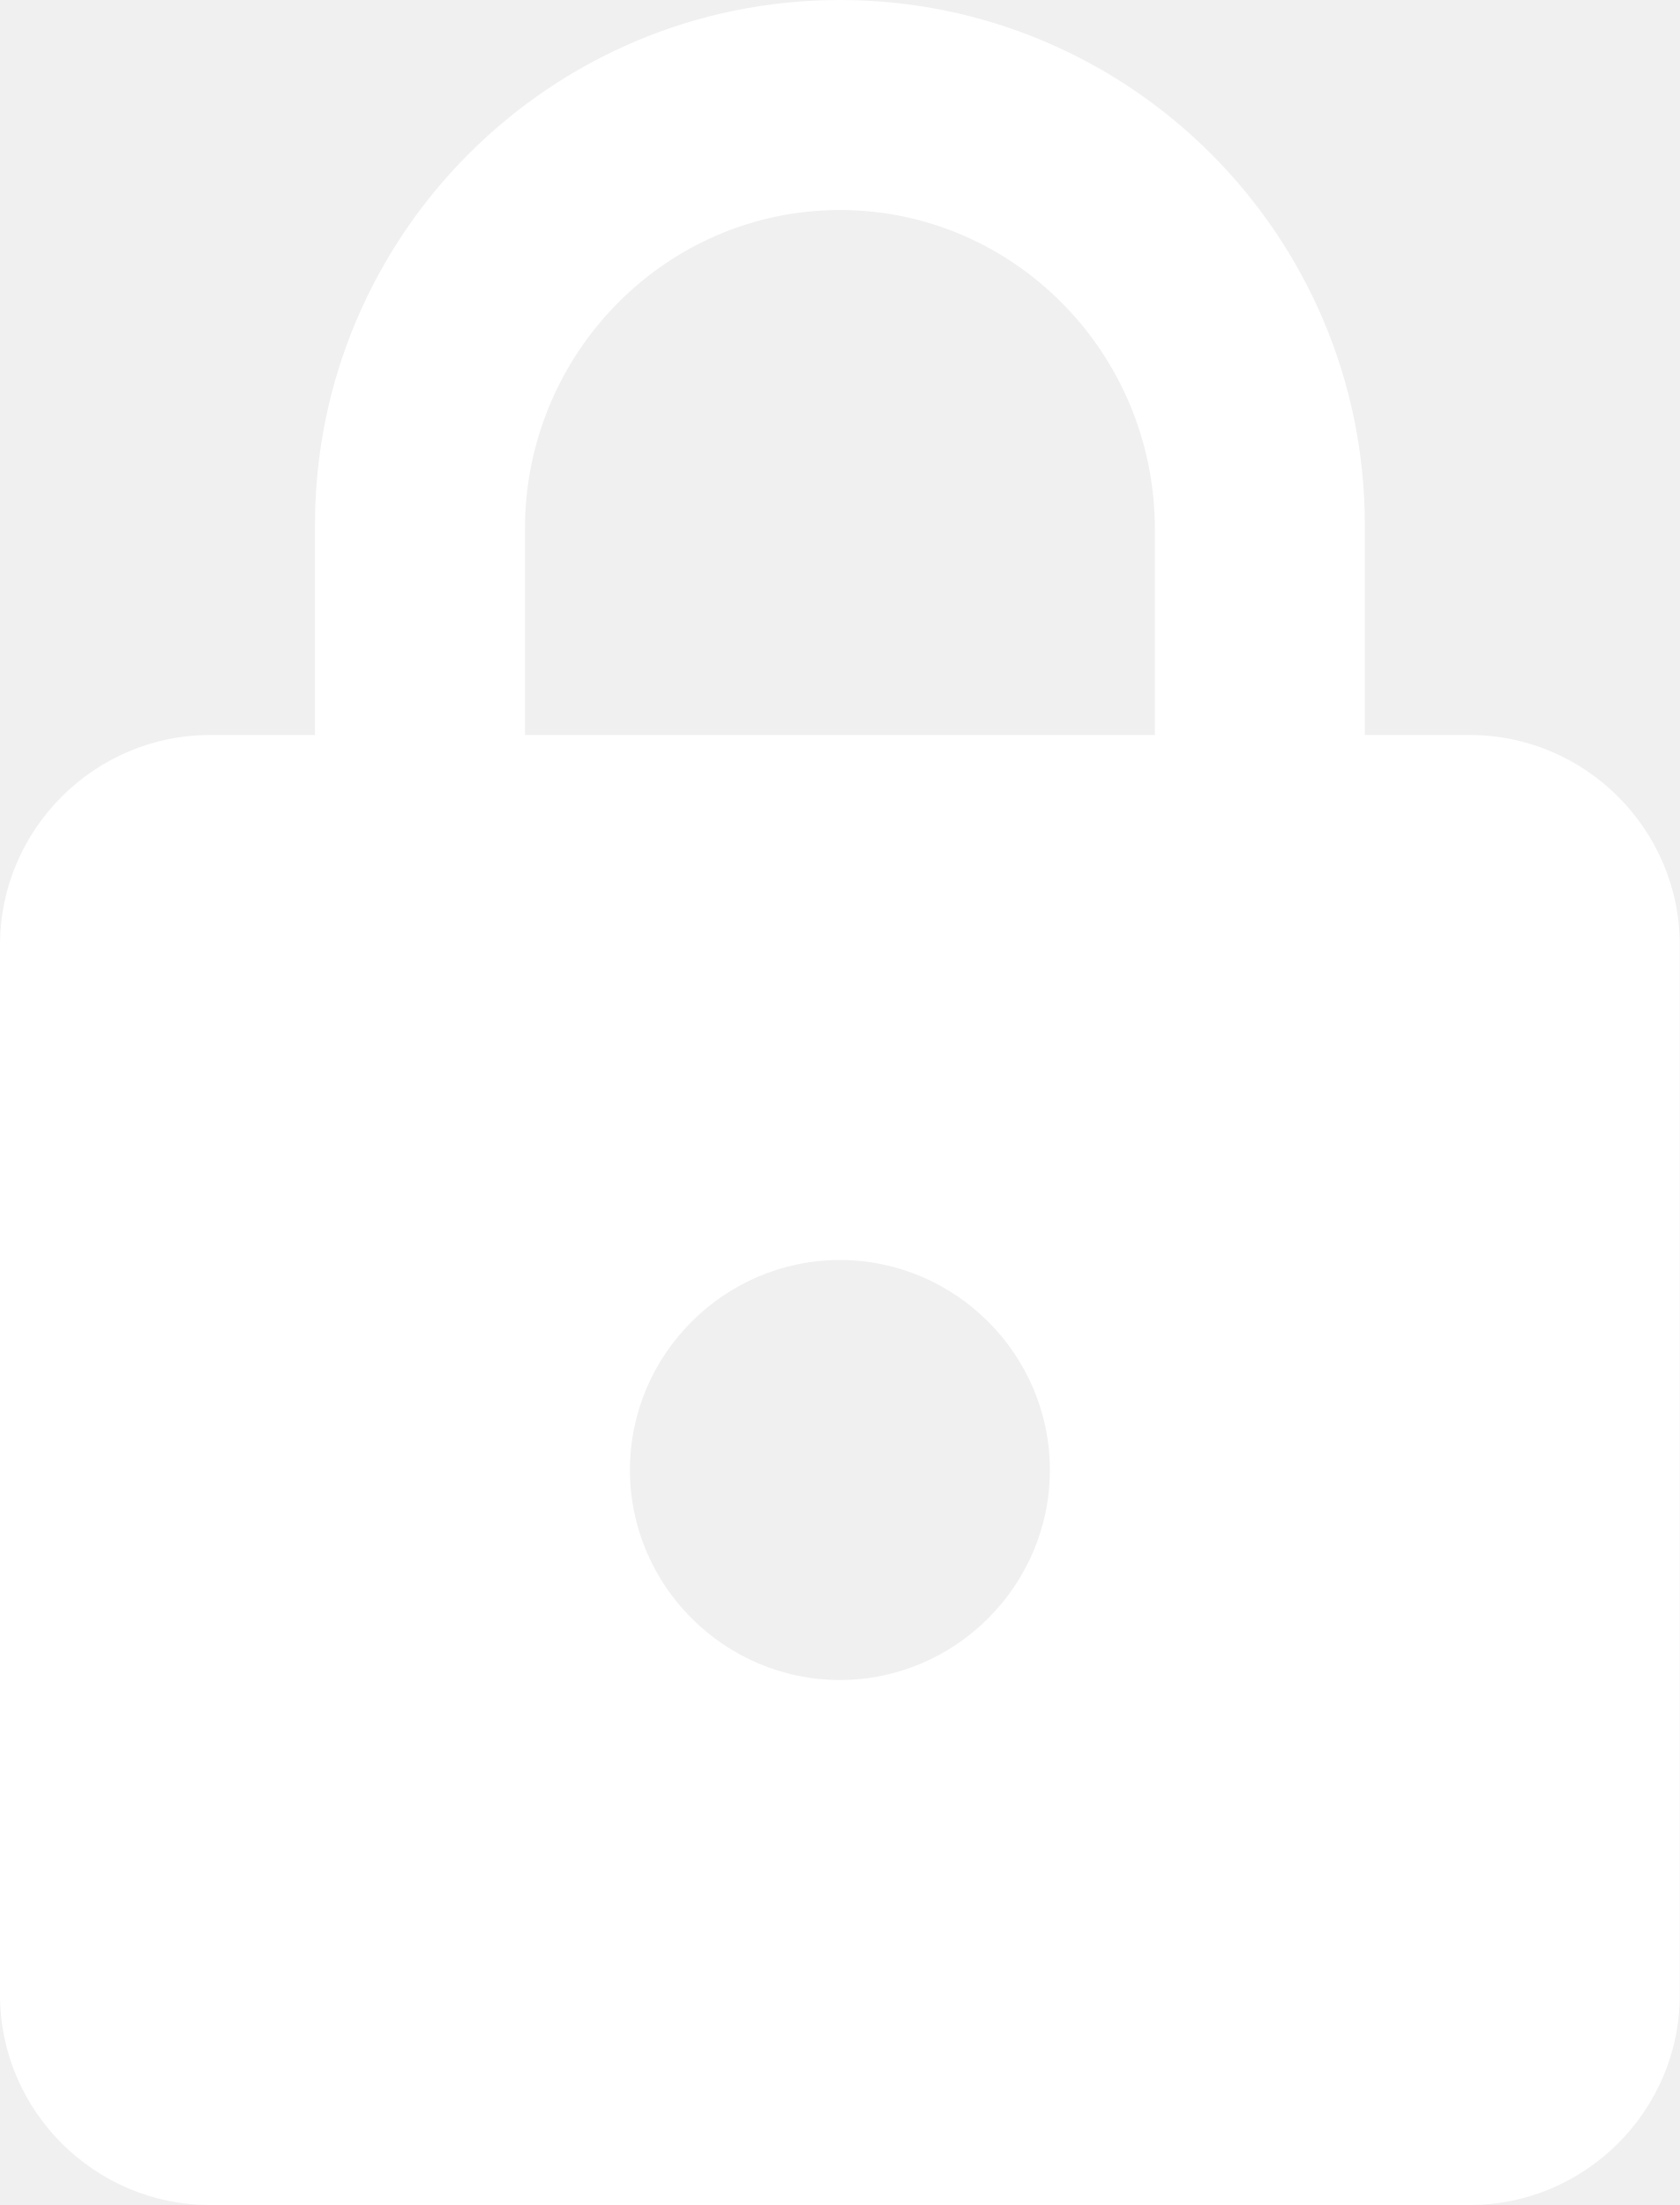
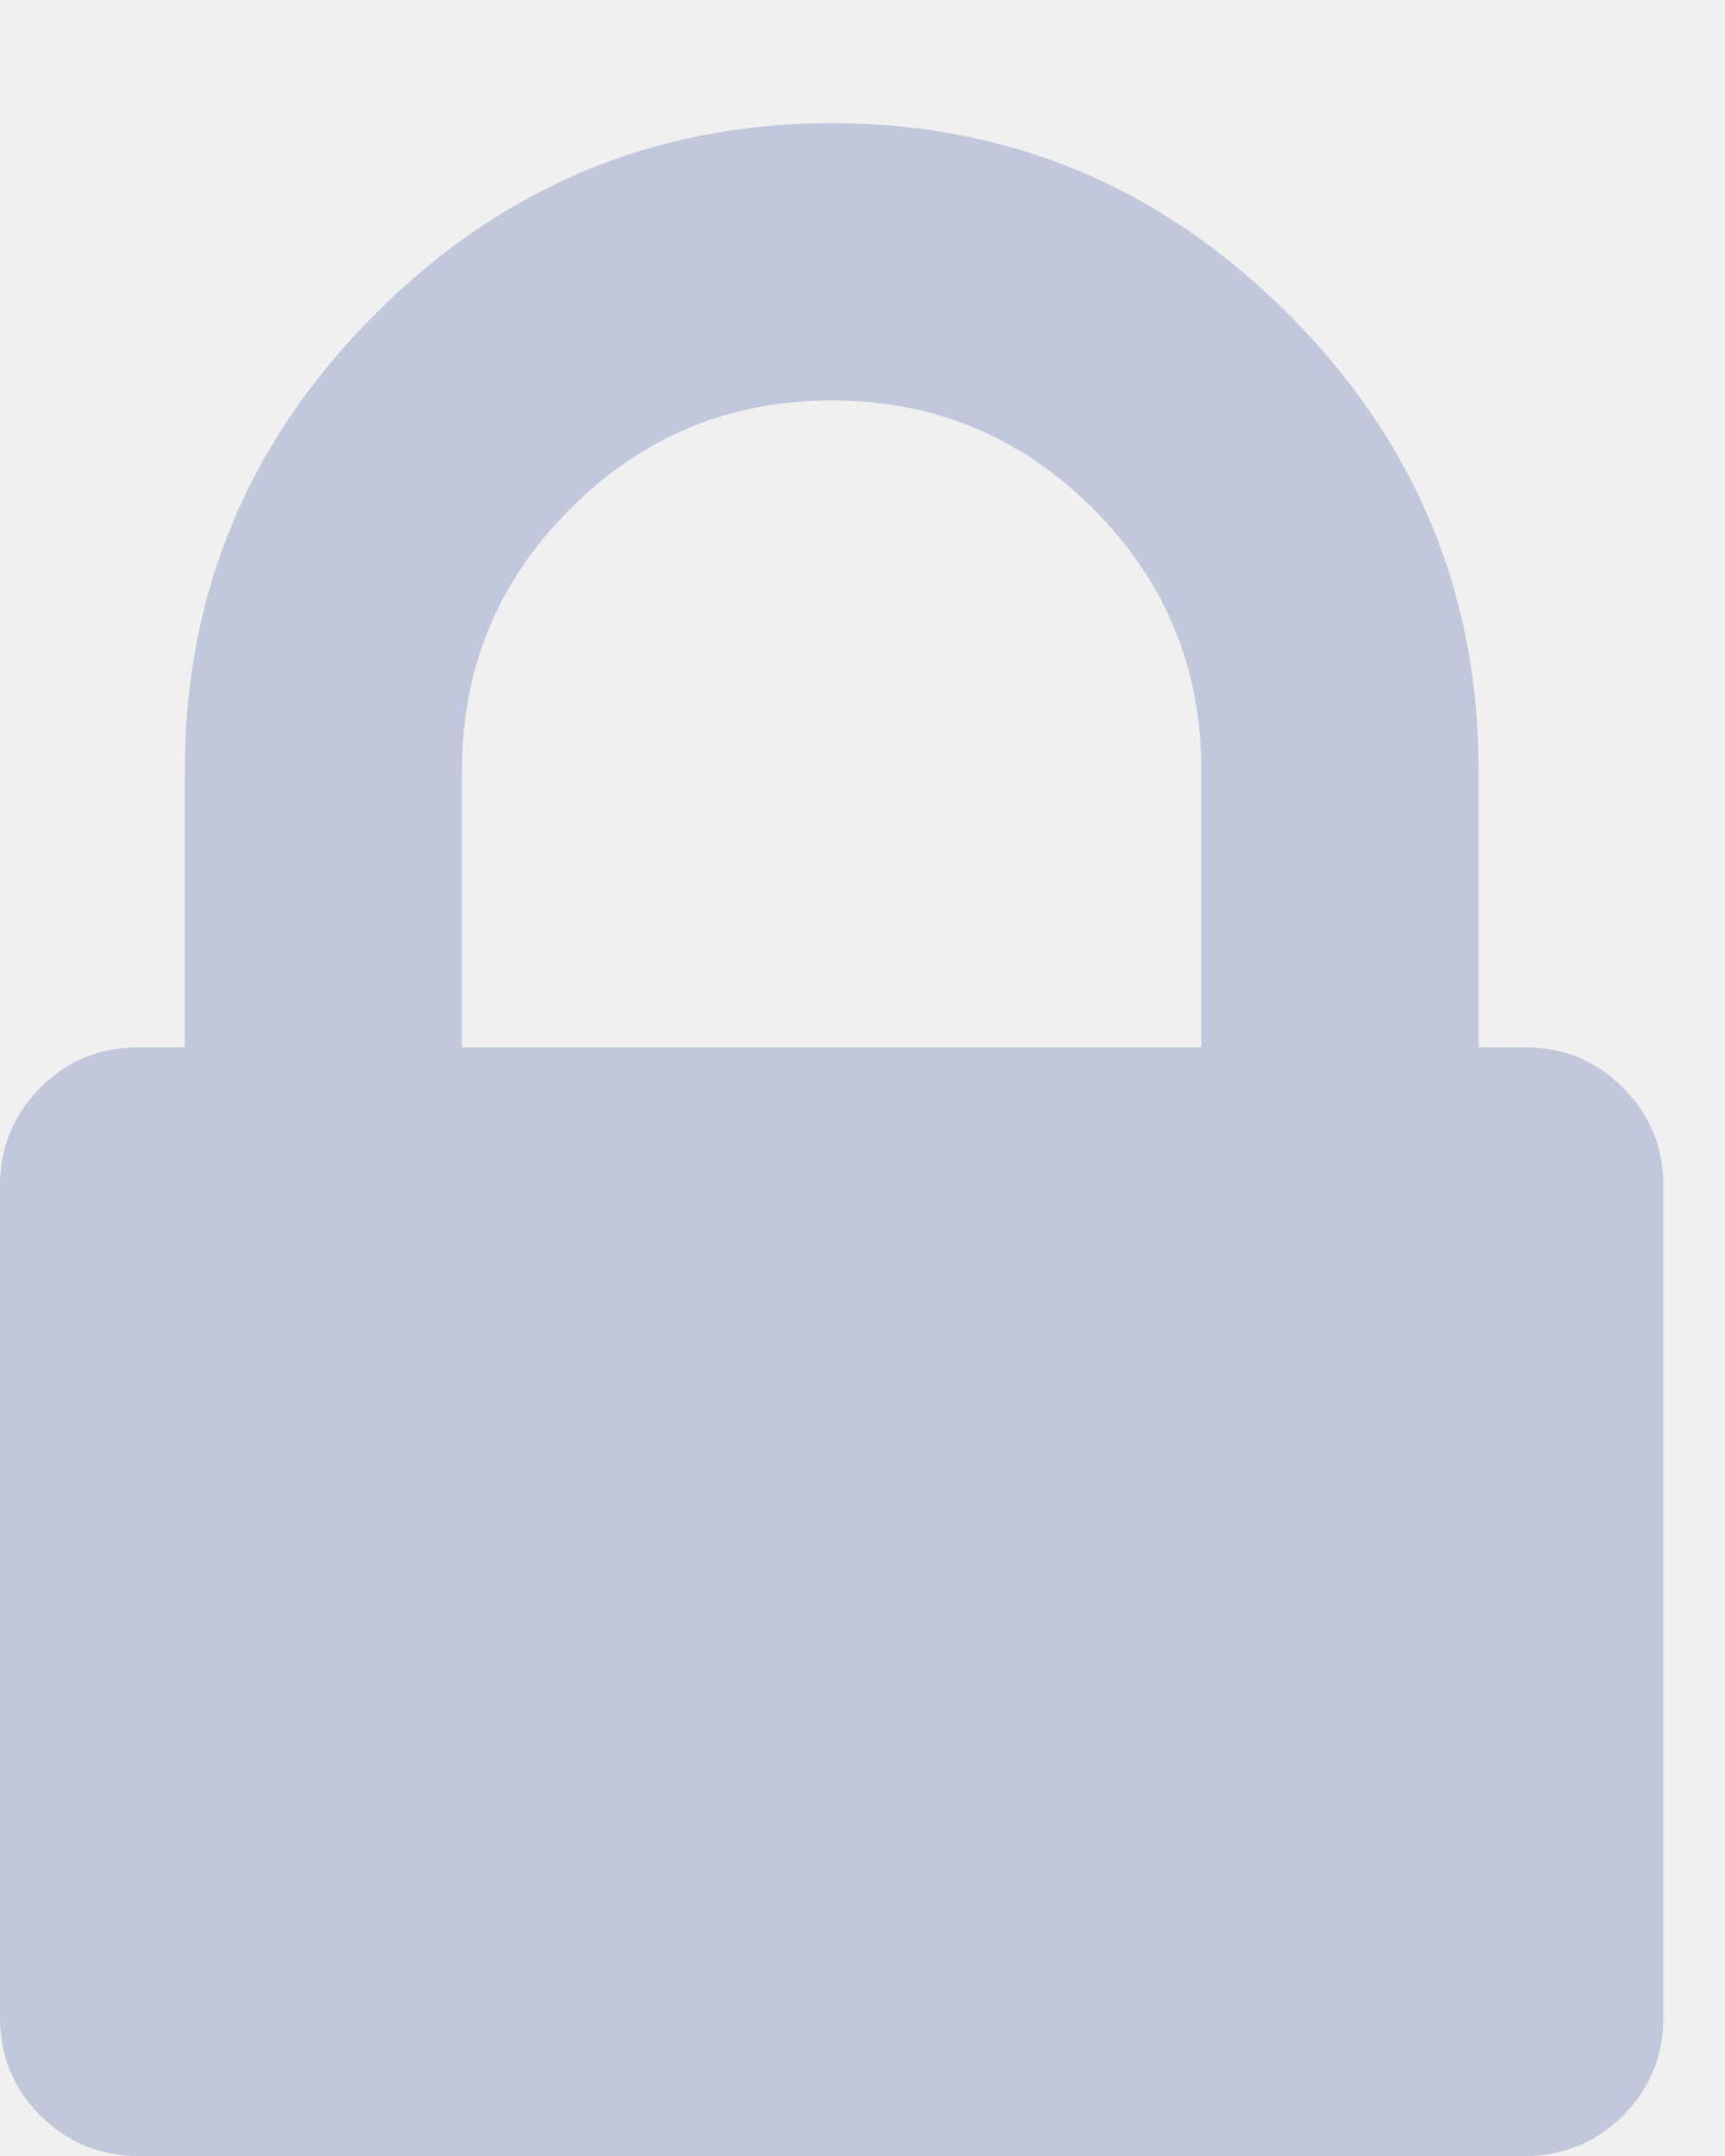
- <svg xmlns="http://www.w3.org/2000/svg" width="16px" height="21px" viewBox="0 0 16 21" version="1.1">
+ <svg xmlns="http://www.w3.org/2000/svg" width="12px" height="15px" viewBox="0 0 12 15" version="1.1">
  <defs />
-   <g id="Artboard-5" stroke="none" stroke-width="1" fill="none" fill-rule="evenodd" transform="translate(-35, -55)">
-     <g id="ic_lock-copy" transform="translate(31, 54)">
-       <polygon id="Bounds" points="0 0 24 0 24 24 0 24" />
-       <path d="M18,8 L17,8 L17,6 C17,3.24 14.76,1 12,1 C9.24,1 7,3.24 7,6 L7,8 L6,8 C4.9,8 4,8.9 4,10 L4,20 C4,21.1 4.9,22 6,22 L18,22 C19.1,22 20,21.1 20,20 L20,10 C20,8.9 19.1,8 18,8 L18,8 Z M12,17 C10.9,17 10,16.1 10,15 C10,13.9 10.9,13 12,13 C13.1,13 14,13.9 14,15 C14,16.1 13.1,17 12,17 L12,17 Z M15,8 L9,8 L9,6.039 C9,4.363 10.345,3 12,3 C13.655,3 15,4.363 15,6.039 L15,8 L15,8 Z" id="Icon" fill="#FFFFFF" />
+   <g id="Desktop---Swap-" stroke="none" stroke-width="1" fill="none" fill-rule="evenodd">
+     <g id="Swap-ConfirmPopup2" transform="translate(-555, -894)" fill="#C1C8DB">
+       <path d="M558.214,901.286 L563.357,901.286 L563.357,899.357 C563.357,898.647 563.106,898.041 562.604,897.539 C562.102,897.037 561.496,896.786 560.786,896.786 C560.076,896.786 559.47,897.037 558.968,897.539 C558.465,898.041 558.214,898.647 558.214,899.357 L558.214,901.286 Z M566.571,902.25 L566.571,908.036 C566.571,908.304 566.478,908.531 566.29,908.719 C566.103,908.906 565.875,909 565.607,909 L555.964,909 C555.696,909 555.469,908.906 555.281,908.719 C555.094,908.531 555,908.304 555,908.036 L555,902.25 C555,901.982 555.094,901.754 555.281,901.567 C555.469,901.379 555.696,901.286 555.964,901.286 L556.286,901.286 L556.286,899.357 C556.286,898.125 556.728,897.067 557.612,896.183 C558.496,895.299 559.554,894.857 560.786,894.857 C562.018,894.857 563.076,895.299 563.96,896.183 C564.844,897.067 565.286,898.125 565.286,899.357 L565.286,901.286 L565.607,901.286 C565.875,901.286 566.103,901.379 566.29,901.567 C566.478,901.754 566.571,901.982 566.571,902.25 Z" id="" />
    </g>
  </g>
</svg>
